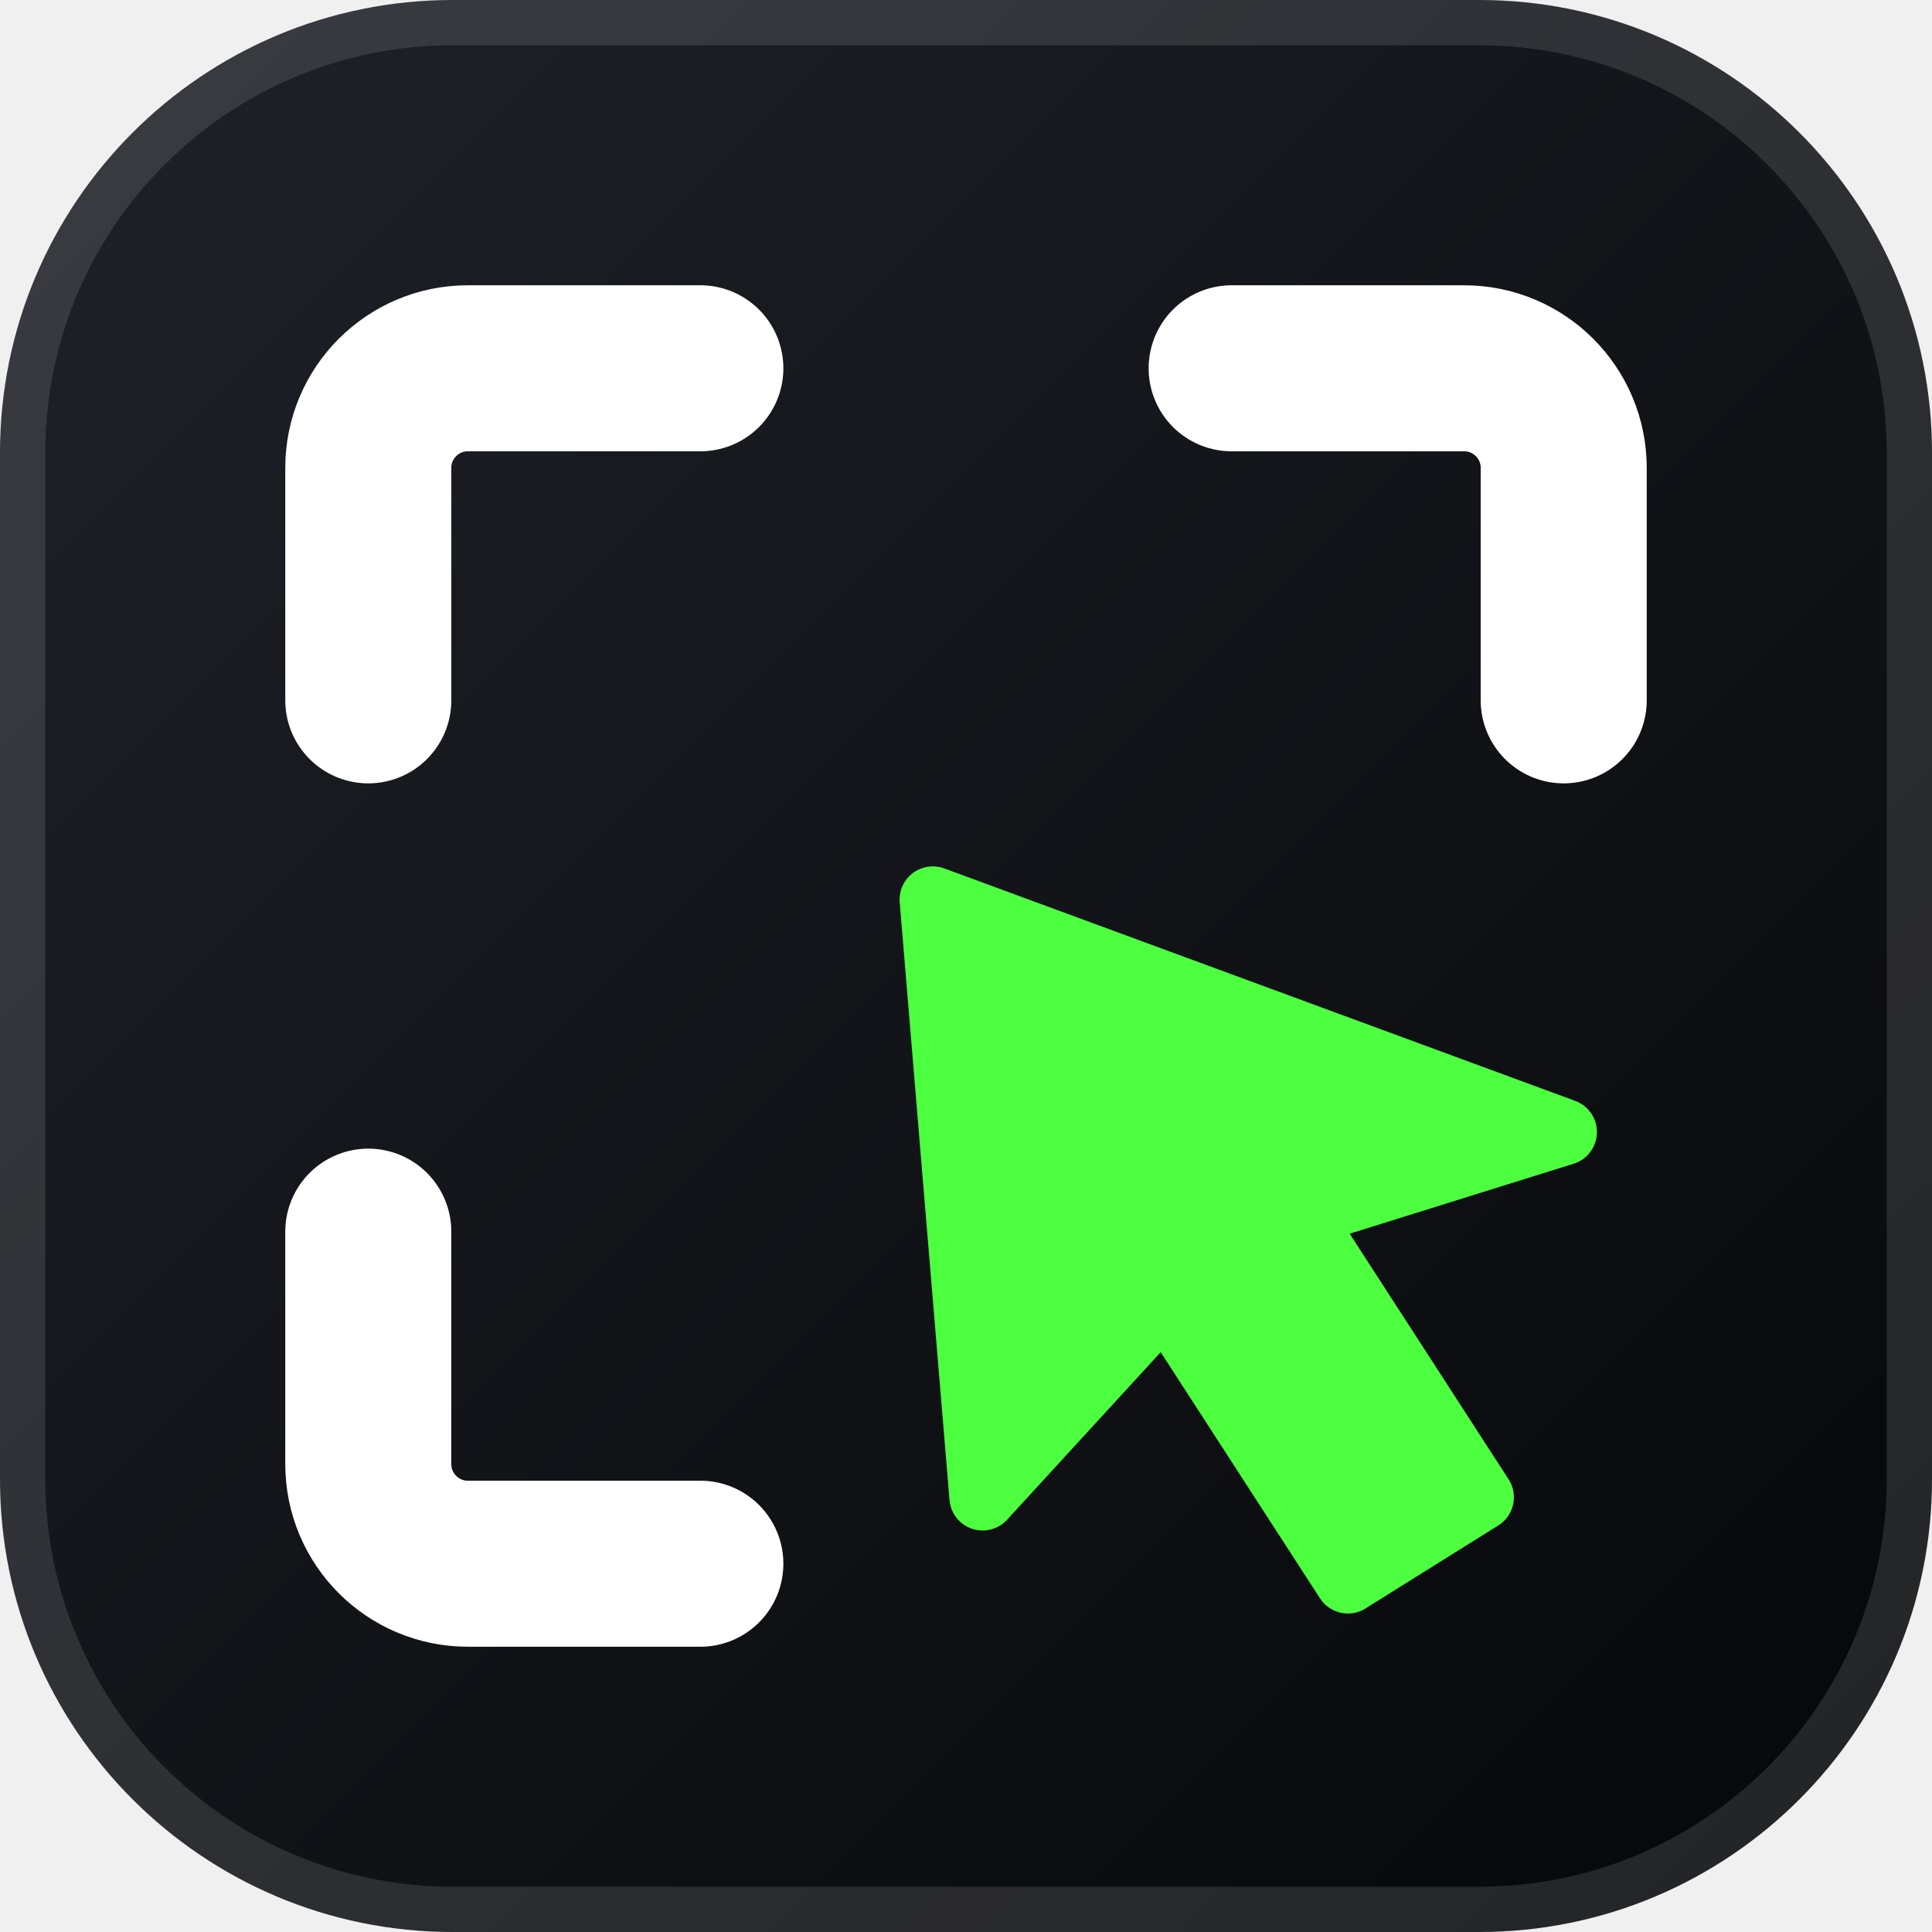
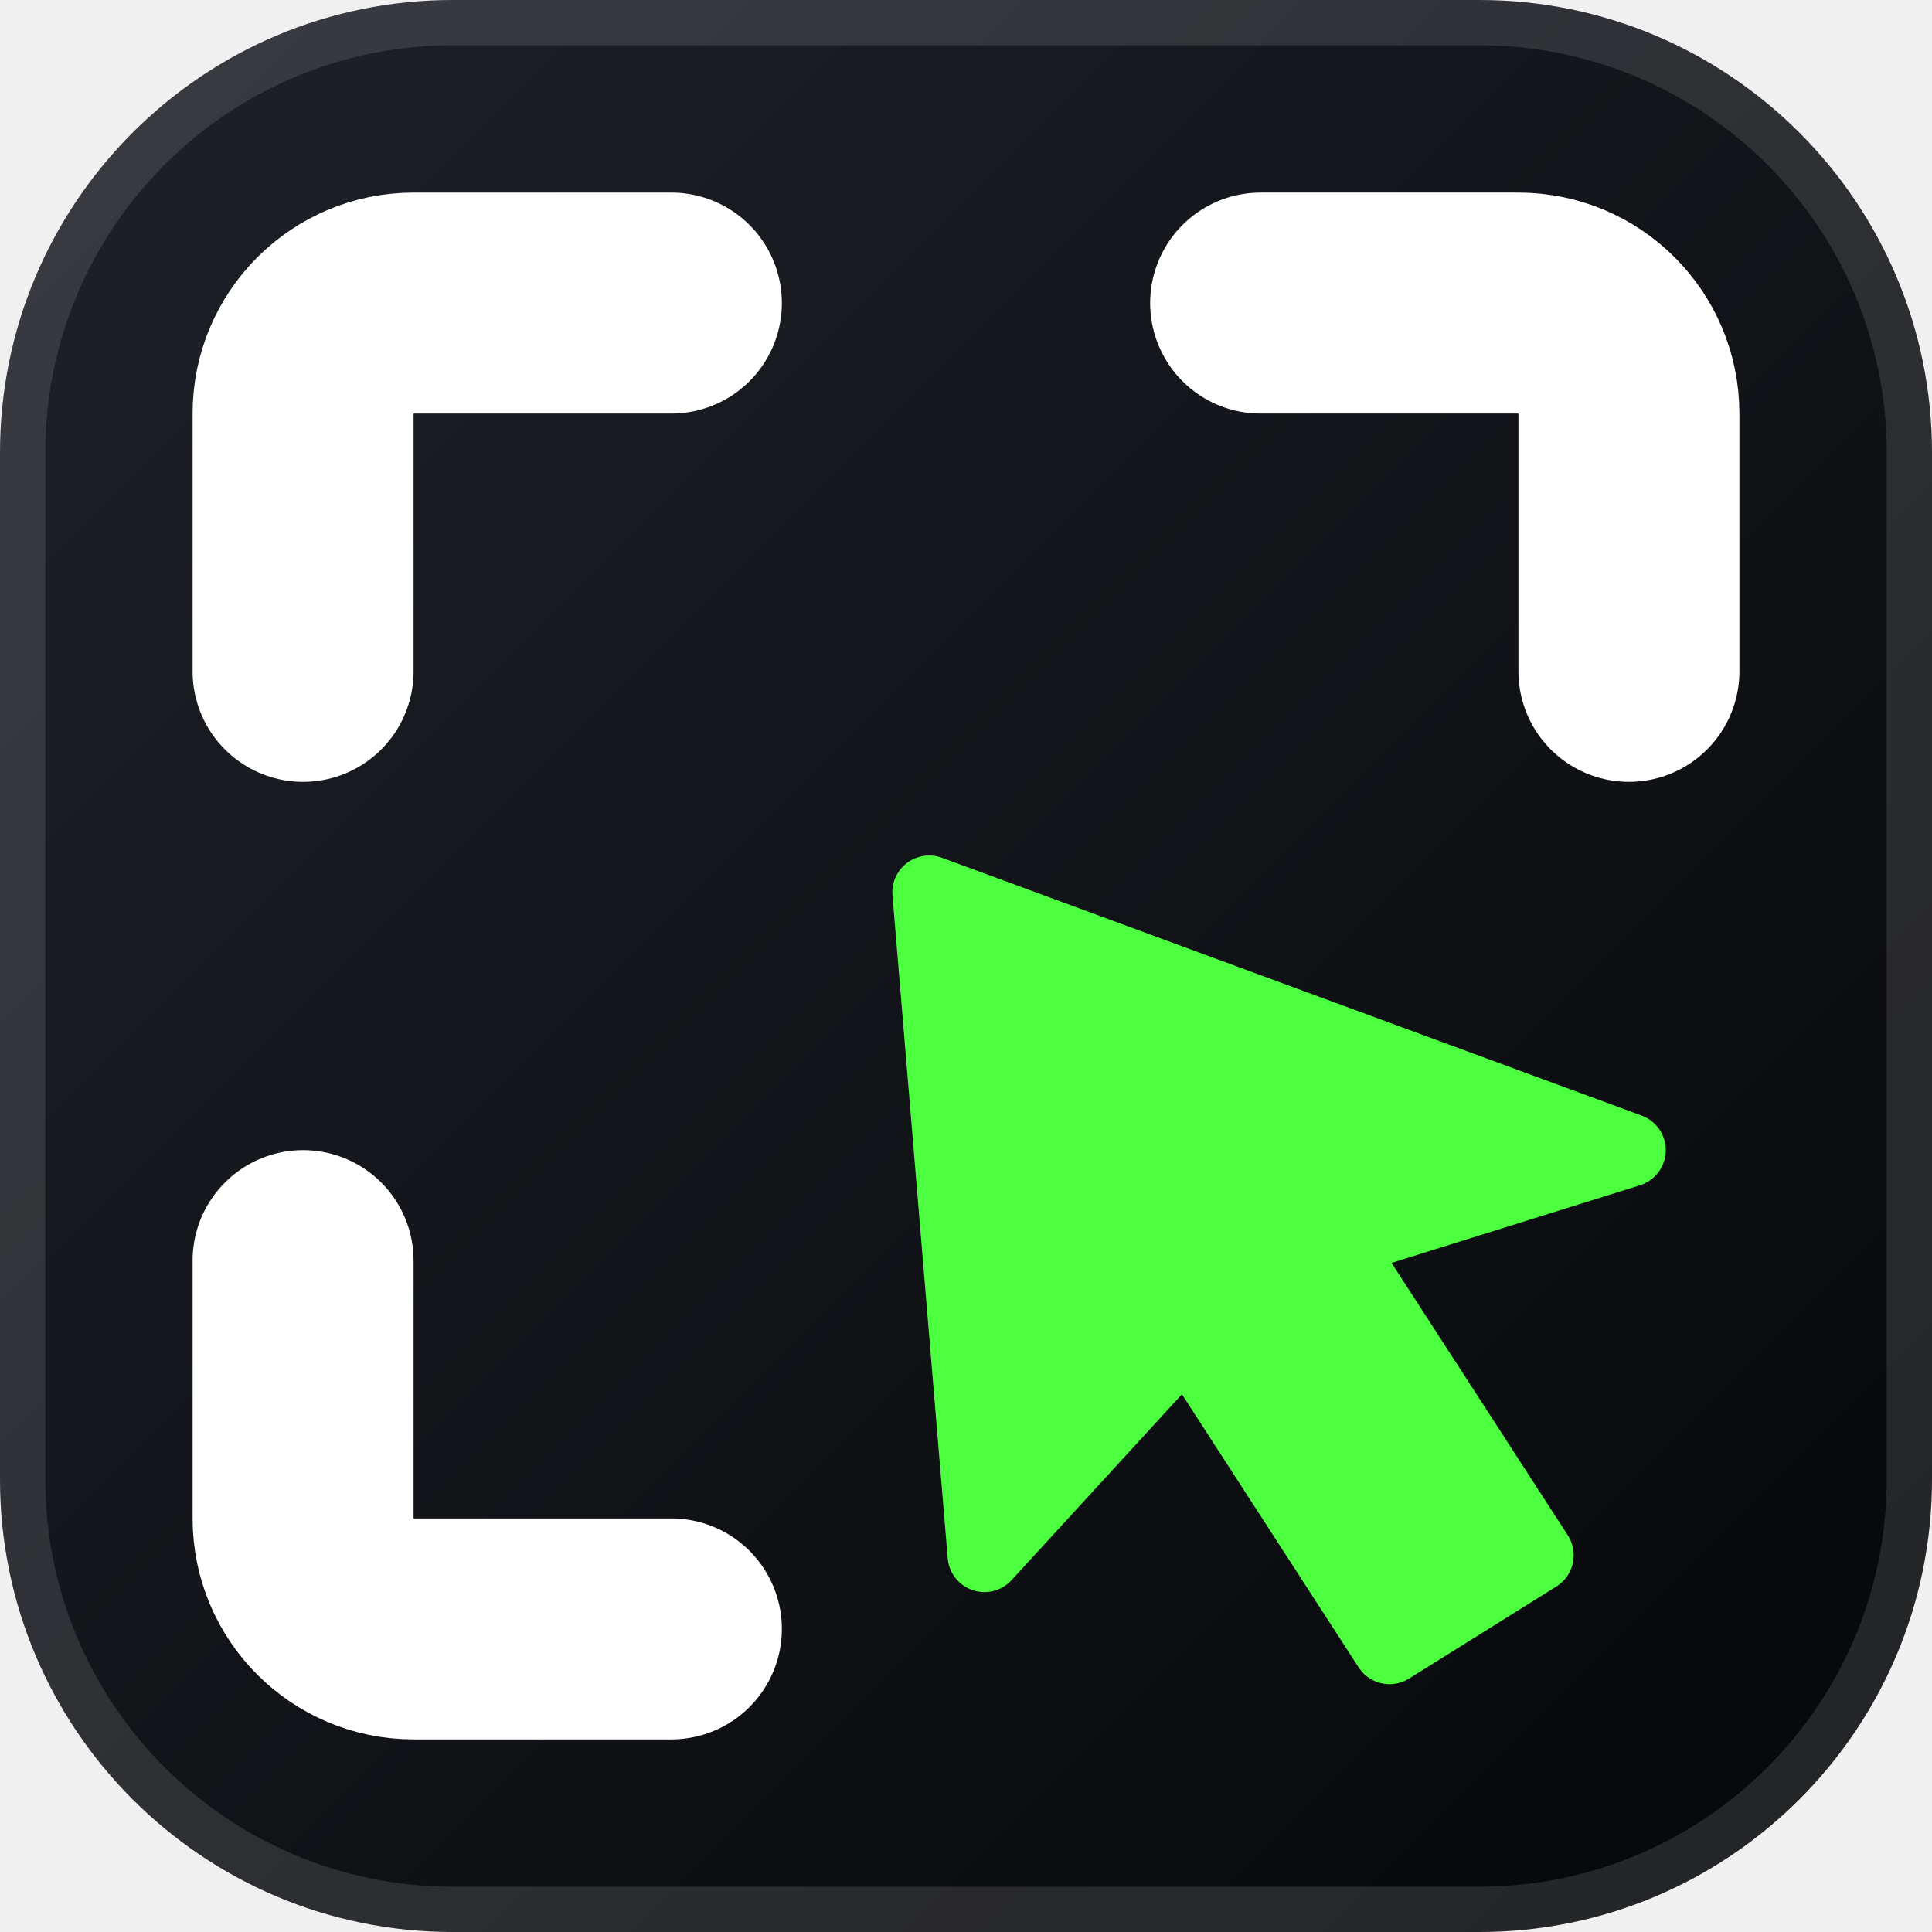
<svg xmlns="http://www.w3.org/2000/svg" viewBox="0 0 128 128">
  <defs>
    <linearGradient id="ga" x1="0" y1="0" x2="1" y2="1">
      <stop offset="0" stop-color="#1F2229" />
      <stop offset="1" stop-color="#050608" />
    </linearGradient>
  </defs>
  <rect width="128" height="128" rx="30" fill="url(#ga)" />
  <rect x="1.5" y="1.5" width="125" height="125" rx="28.5" fill="none" stroke="#fff" stroke-opacity=".12" stroke-width="3" />
-   <g transform="translate(64 64) scale(1.1) translate(-64 -64)">
-     <g fill="none" stroke="#fff" stroke-width="10" stroke-linecap="round" stroke-linejoin="round">
+   <g transform="translate(64 64) scale(1.22) translate(-64 -64)">
+     <g fill="none" stroke="#fff" stroke-width="12" stroke-linecap="round" stroke-linejoin="round">
      <path d="M28 48V34a6 6 0 0 1 6-6h14" />
      <path d="M80 28h14a6 6 0 0 1 6 6v14" />
      <path d="M28 80v14a6 6 0 0 0 6 6h14" />
    </g>
    <path d="M62 60l38 14-16 5 11 17-8 5-11-17-11 12z" fill="#4CFF3F" stroke="#4CFF3F" stroke-width="4" stroke-linejoin="round" />
  </g>
</svg>
